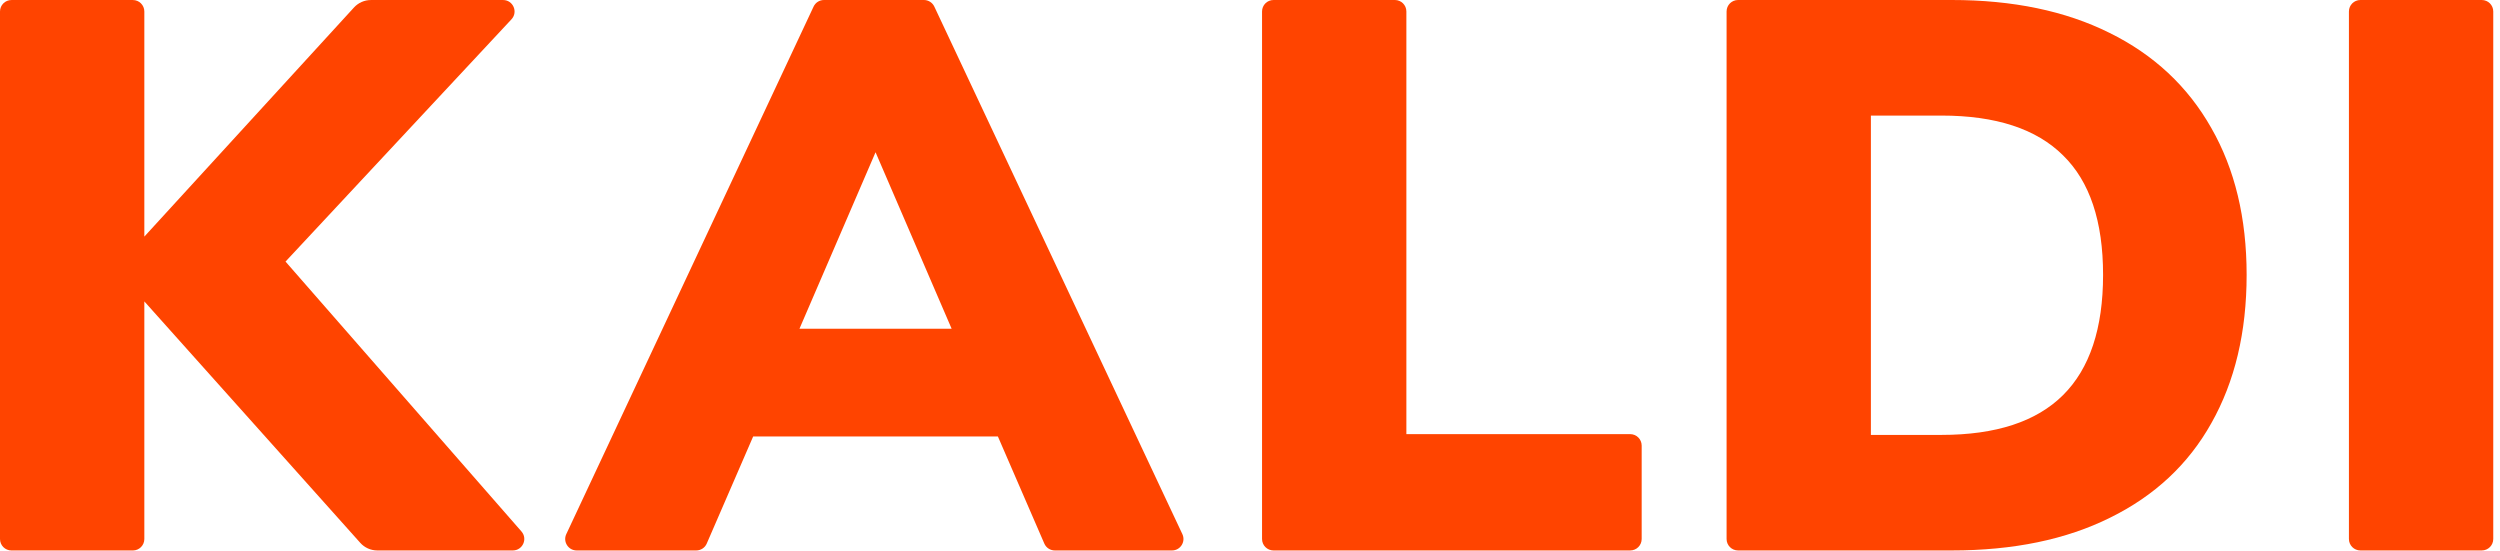
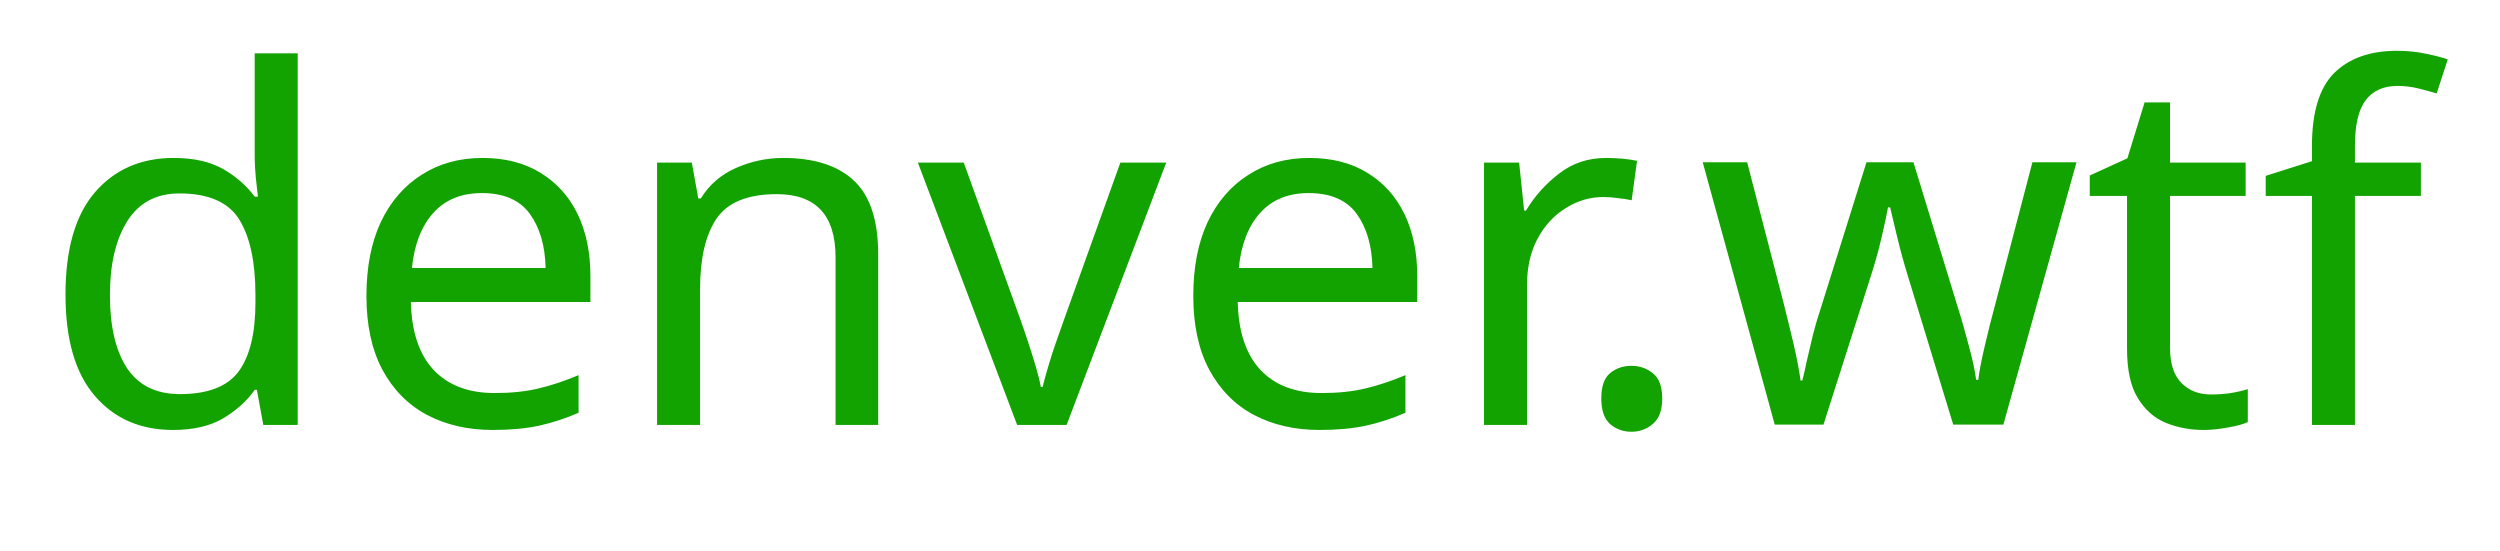
- <svg xmlns="http://www.w3.org/2000/svg" xmlns:xlink="http://www.w3.org/1999/xlink" viewBox="0 0 109 24">
-   <g transform="translate(-1470)">
-     <g style="mix-blend-mode:normal" transform="translate(1470)" fill="#f40">
-       <use xlink:href="#b" style="mix-blend-mode:normal" />
-       <use xlink:href="#c" style="mix-blend-mode:normal" />
-       <use xlink:href="#d" style="mix-blend-mode:normal" />
-       <use xlink:href="#e" style="mix-blend-mode:normal" />
-       <use xlink:href="#f" style="mix-blend-mode:normal" />
-     </g>
-   </g>
-   <defs>
+ <svg xmlns="http://www.w3.org/2000/svg" viewBox="0 0 109 24" version="1.1" id="svg25">
+   <defs id="defs23">
    <path id="b" d="M22.735 23.171c.283.323.053.829-.376.829h-5.907c-.285 0-.556-.121-.745-.333l-9.414-10.526v10.36c0 .276-.224.5-.5.5h-5.293c-.276 0-.5-.224-.5-.5v-23c0-.276.224-.5.5-.5h5.293c.276 0 .5.224.5.5v9.815l9.141-9.99c.19-.207.457-.325.738-.325h5.762c.437 0 .664.521.366.841l-9.851 10.563 10.287 11.767z" />
    <path id="c" d="M45.991 24c-.199 0-.38-.118-.459-.301l-2.024-4.669h-10.67l-2.024 4.669c-.079.183-.259.301-.459.301h-5.212c-.366 0-.608-.381-.453-.712l10.782-23c.082-.176.259-.288.453-.288h4.358c.194 0 .37.112.453.287l10.815 23c.156.332-.086.713-.452.713h-5.108zm-11.135-9.668h6.635l-3.317-7.694-3.317 7.694z" />
    <path id="d" d="M55.525 24c-.276 0-.5-.224-.5-.5v-23c0-.276.224-.5.5-.5h5.293c.276 0 .5.224.5.5v18.428h9.759c.276 0 .5.224.5.5v4.072c0 .276-.224.5-.5.5h-15.552z" />
    <path id="e" d="M75.279.5c0-.276.224-.5.5-.5h9.315c2.667 0 4.959.477 6.874 1.43 1.938.953 3.42 2.338 4.446 4.153 1.026 1.793 1.539 3.926 1.539 6.4 0 2.496-.513 4.652-1.539 6.468-1.003 1.793-2.474 3.166-4.412 4.119-1.915.953-4.218 1.43-6.908 1.43h-9.315c-.276 0-.5-.224-.5-.5v-23zm9.37 18.462c2.371 0 4.138-.579 5.301-1.736 1.163-1.157 1.744-2.905 1.744-5.242 0-2.338-.581-4.074-1.744-5.209-1.163-1.157-2.93-1.736-5.301-1.736h-3.078v13.923h3.078z" />
    <path id="f" d="M102.913 24c-.276 0-.5-.224-.5-.5v-23c0-.276.224-.5.5-.5h5.293c.276 0 .5.224.5.5v23c0 .276-.224.5-.5.5h-5.293z" />
  </defs>
+   <text xml:space="preserve" style="font-style:normal;font-weight:normal;font-size:40px;line-height:125%;font-family:sans-serif;letter-spacing:0px;word-spacing:0px;fill:#12a300;fill-opacity:1;stroke:none;stroke-width:1px;stroke-linecap:butt;stroke-linejoin:miter;stroke-opacity:1" x="1.684" y="18.526" id="text4849">
+     <tspan id="tspan4847" x="1.684" y="18.526" style="font-style:normal;font-variant:normal;font-weight:normal;font-stretch:normal;font-size:21.333px;font-family:Terminus;-inkscape-font-specification:Terminus;fill:#12a300">denver.wtf</tspan>
+   </text>
</svg>
